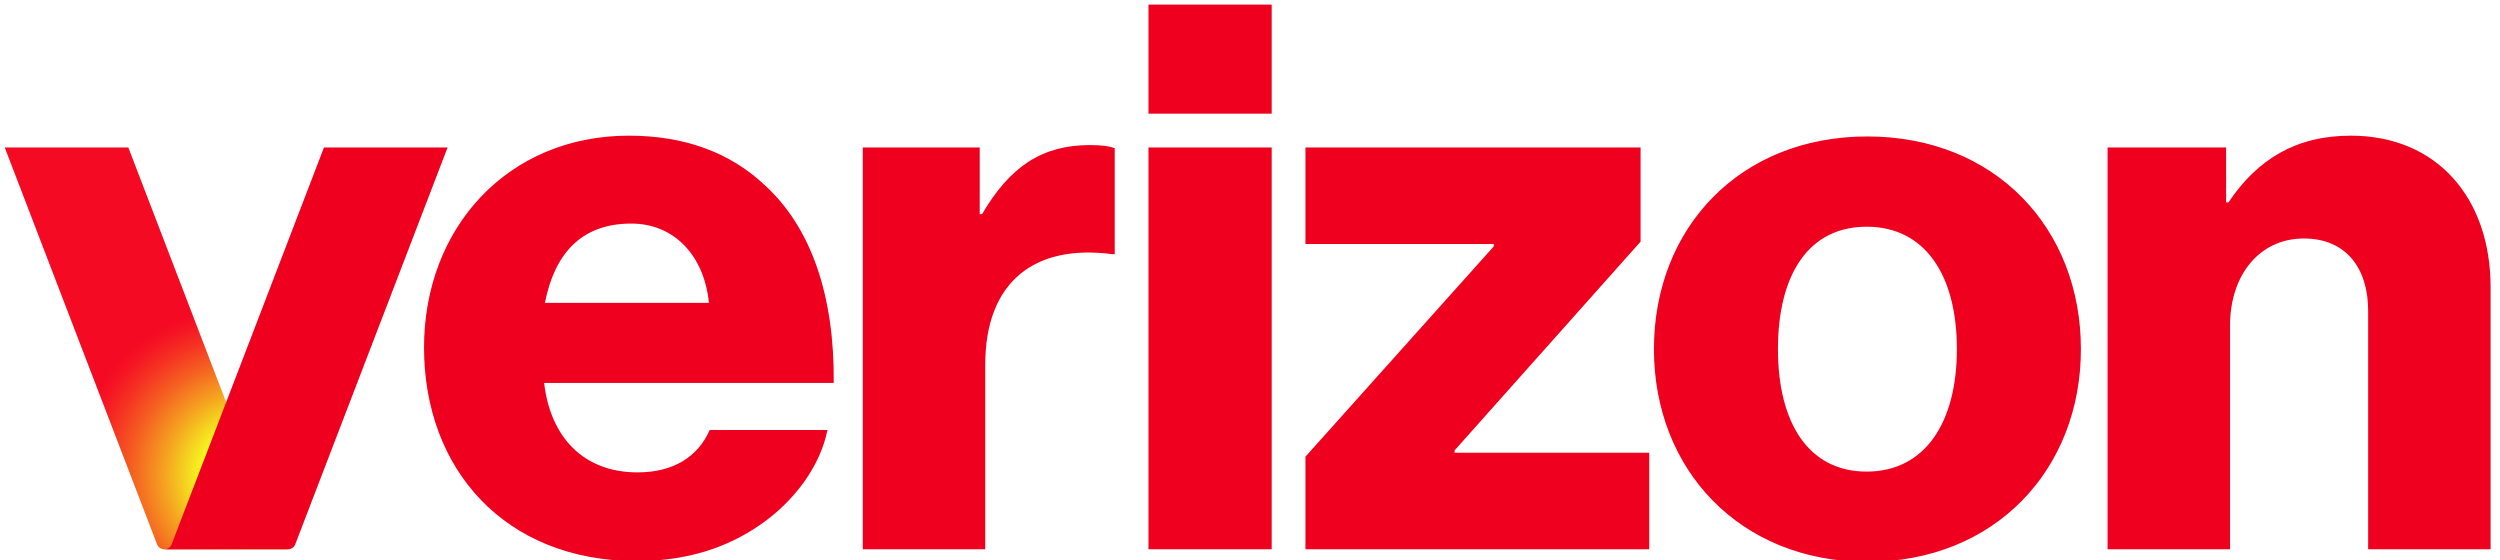
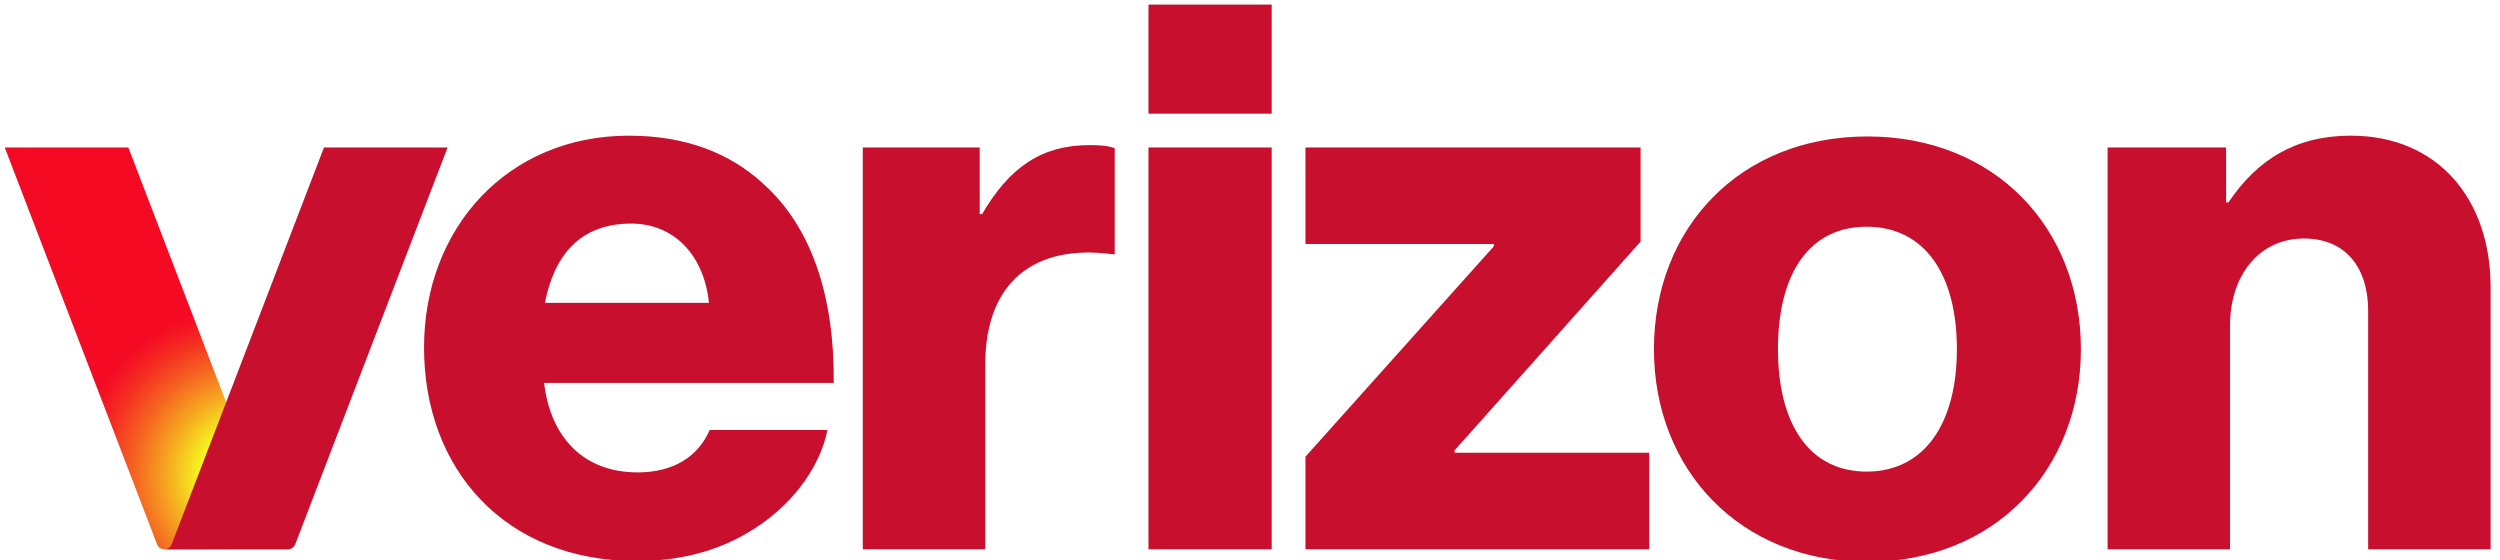
<svg xmlns="http://www.w3.org/2000/svg" viewBox="0 0 500 112" role="img" aria-label="Verizon">
  <g transform="matrix(0.825578, 0, 0, 0.825578, -79.42655, -79.45175)">
-     <path d="M606.78,229.306h29.661v-54.187c0-12.36,7.225-21.107,17.872-21.107c10.267,0,15.591,7.227,15.591,17.495v57.8 h29.661v-63.503c0-21.488-12.928-36.699-33.844-36.699c-13.308,0-22.626,5.705-29.661,16.162h-0.571v-13.309h-28.71V229.306z M548.598,129.295c-30.993,0-51.716,22.246-51.716,51.527c0,29.092,20.724,51.528,51.716,51.528s51.716-22.436,51.716-51.528 C600.314,151.54,579.59,129.295,548.598,129.295z M548.408,210.483c-14.072,0-21.485-11.787-21.485-29.661 c0-18.063,7.413-29.662,21.485-29.662c14.069,0,21.865,11.598,21.865,29.662C570.273,198.696,562.477,210.483,548.408,210.483z M412.46,229.306h83.28v-23.385h-47.153v-0.573l45.062-50.576v-22.814H412.46v23.385h45.633v0.571L412.46,206.87V229.306z M374.429,229.306h29.851v-97.348h-29.851V229.306z M305.219,229.306h29.661v-44.68c0-20.346,12.169-29.283,30.802-26.81h0.571 v-25.668c-1.522-0.571-3.232-0.761-6.084-0.761c-11.598,0-19.394,5.323-26.05,16.731h-0.571v-16.16h-28.329V229.306z M250.651,210.675c-13.12,0-21.105-8.559-22.627-21.675h70.16c0.19-20.918-5.325-37.65-16.923-48.107 c-8.174-7.605-19.014-11.789-32.703-11.789c-29.279,0-49.625,22.246-49.625,51.337c0,29.28,19.394,51.716,51.527,51.716 c12.169,0,21.865-3.232,29.851-8.747c8.557-5.891,14.64-14.45,16.35-23.005h-28.519 C265.291,206.87,259.396,210.675,250.651,210.675z M249.129,150.399c10.457,0,17.682,7.798,18.823,19.205h-39.738 C230.497,158.004,236.77,150.399,249.129,150.399z M374.429,97.35h29.851v26.43h-29.851V97.35z" fill="#EE001E" />
+     <path d="M606.78,229.306h29.661v-54.187c0-12.36,7.225-21.107,17.872-21.107c10.267,0,15.591,7.227,15.591,17.495v57.8 h29.661v-63.503c0-21.488-12.928-36.699-33.844-36.699c-13.308,0-22.626,5.705-29.661,16.162h-0.571v-13.309h-28.71V229.306z M548.598,129.295c-30.993,0-51.716,22.246-51.716,51.527c0,29.092,20.724,51.528,51.716,51.528s51.716-22.436,51.716-51.528 C600.314,151.54,579.59,129.295,548.598,129.295z M548.408,210.483c-14.072,0-21.485-11.787-21.485-29.661 c0-18.063,7.413-29.662,21.485-29.662c14.069,0,21.865,11.598,21.865,29.662C570.273,198.696,562.477,210.483,548.408,210.483z M412.46,229.306h83.28v-23.385h-47.153v-0.573l45.062-50.576v-22.814H412.46v23.385h45.633v0.571L412.46,206.87V229.306z M374.429,229.306h29.851v-97.348h-29.851V229.306z M305.219,229.306h29.661v-44.68c0-20.346,12.169-29.283,30.802-26.81h0.571 v-25.668c-1.522-0.571-3.232-0.761-6.084-0.761c-11.598,0-19.394,5.323-26.05,16.731h-0.571v-16.16h-28.329V229.306z M250.651,210.675c-13.12,0-21.105-8.559-22.627-21.675h70.16c0.19-20.918-5.325-37.65-16.923-48.107 c-8.174-7.605-19.014-11.789-32.703-11.789c-29.279,0-49.625,22.246-49.625,51.337c0,29.28,19.394,51.716,51.527,51.716 c12.169,0,21.865-3.232,29.851-8.747c8.557-5.891,14.64-14.45,16.35-23.005h-28.519 C265.291,206.87,259.396,210.675,250.651,210.675z M249.129,150.399c10.457,0,17.682,7.798,18.823,19.205h-39.738 C230.497,158.004,236.77,150.399,249.129,150.399z M374.429,97.35h29.851v26.43h-29.851V97.35z" fill="#C8102E" />
    <radialGradient id="vzV" cx="-1103.699" cy="2428.092" r="354.369" gradientTransform="matrix(0.0495 -0.1371 0.1483 0.0536 -145.6428 -68.8677)" gradientUnits="userSpaceOnUse">
      <stop offset="0" stop-color="#F5FF1E" />
      <stop offset="0.257" stop-color="#F5FF1E" />
      <stop offset="0.266" stop-color="#F5FA1E" />
      <stop offset="0.423" stop-color="#F5A620" />
      <stop offset="0.562" stop-color="#F56321" />
      <stop offset="0.678" stop-color="#F53322" />
      <stop offset="0.766" stop-color="#F51523" />
      <stop offset="0.816" stop-color="#F50A23" />
    </radialGradient>
    <path d="M164.201,228.095l-36.908-96.137H97.35l36.908,96.137c0.28,0.733,0.983,1.213,1.765,1.213h29.943 C165.184,229.308,164.481,228.828,164.201,228.095z" fill="url(#vzV)" />
-     <path d="M137.787,228.095l36.908-96.137h29.943l-36.908,96.137c-0.28,0.733-0.983,1.213-1.765,1.213h-29.943 C136.805,229.308,137.508,228.828,137.787,228.095z" fill="#EE001E" />
+     <path d="M137.787,228.095l36.908-96.137h29.943l-36.908,96.137c-0.28,0.733-0.983,1.213-1.765,1.213h-29.943 C136.805,229.308,137.508,228.828,137.787,228.095z" fill="#C8102E" />
  </g>
</svg>
